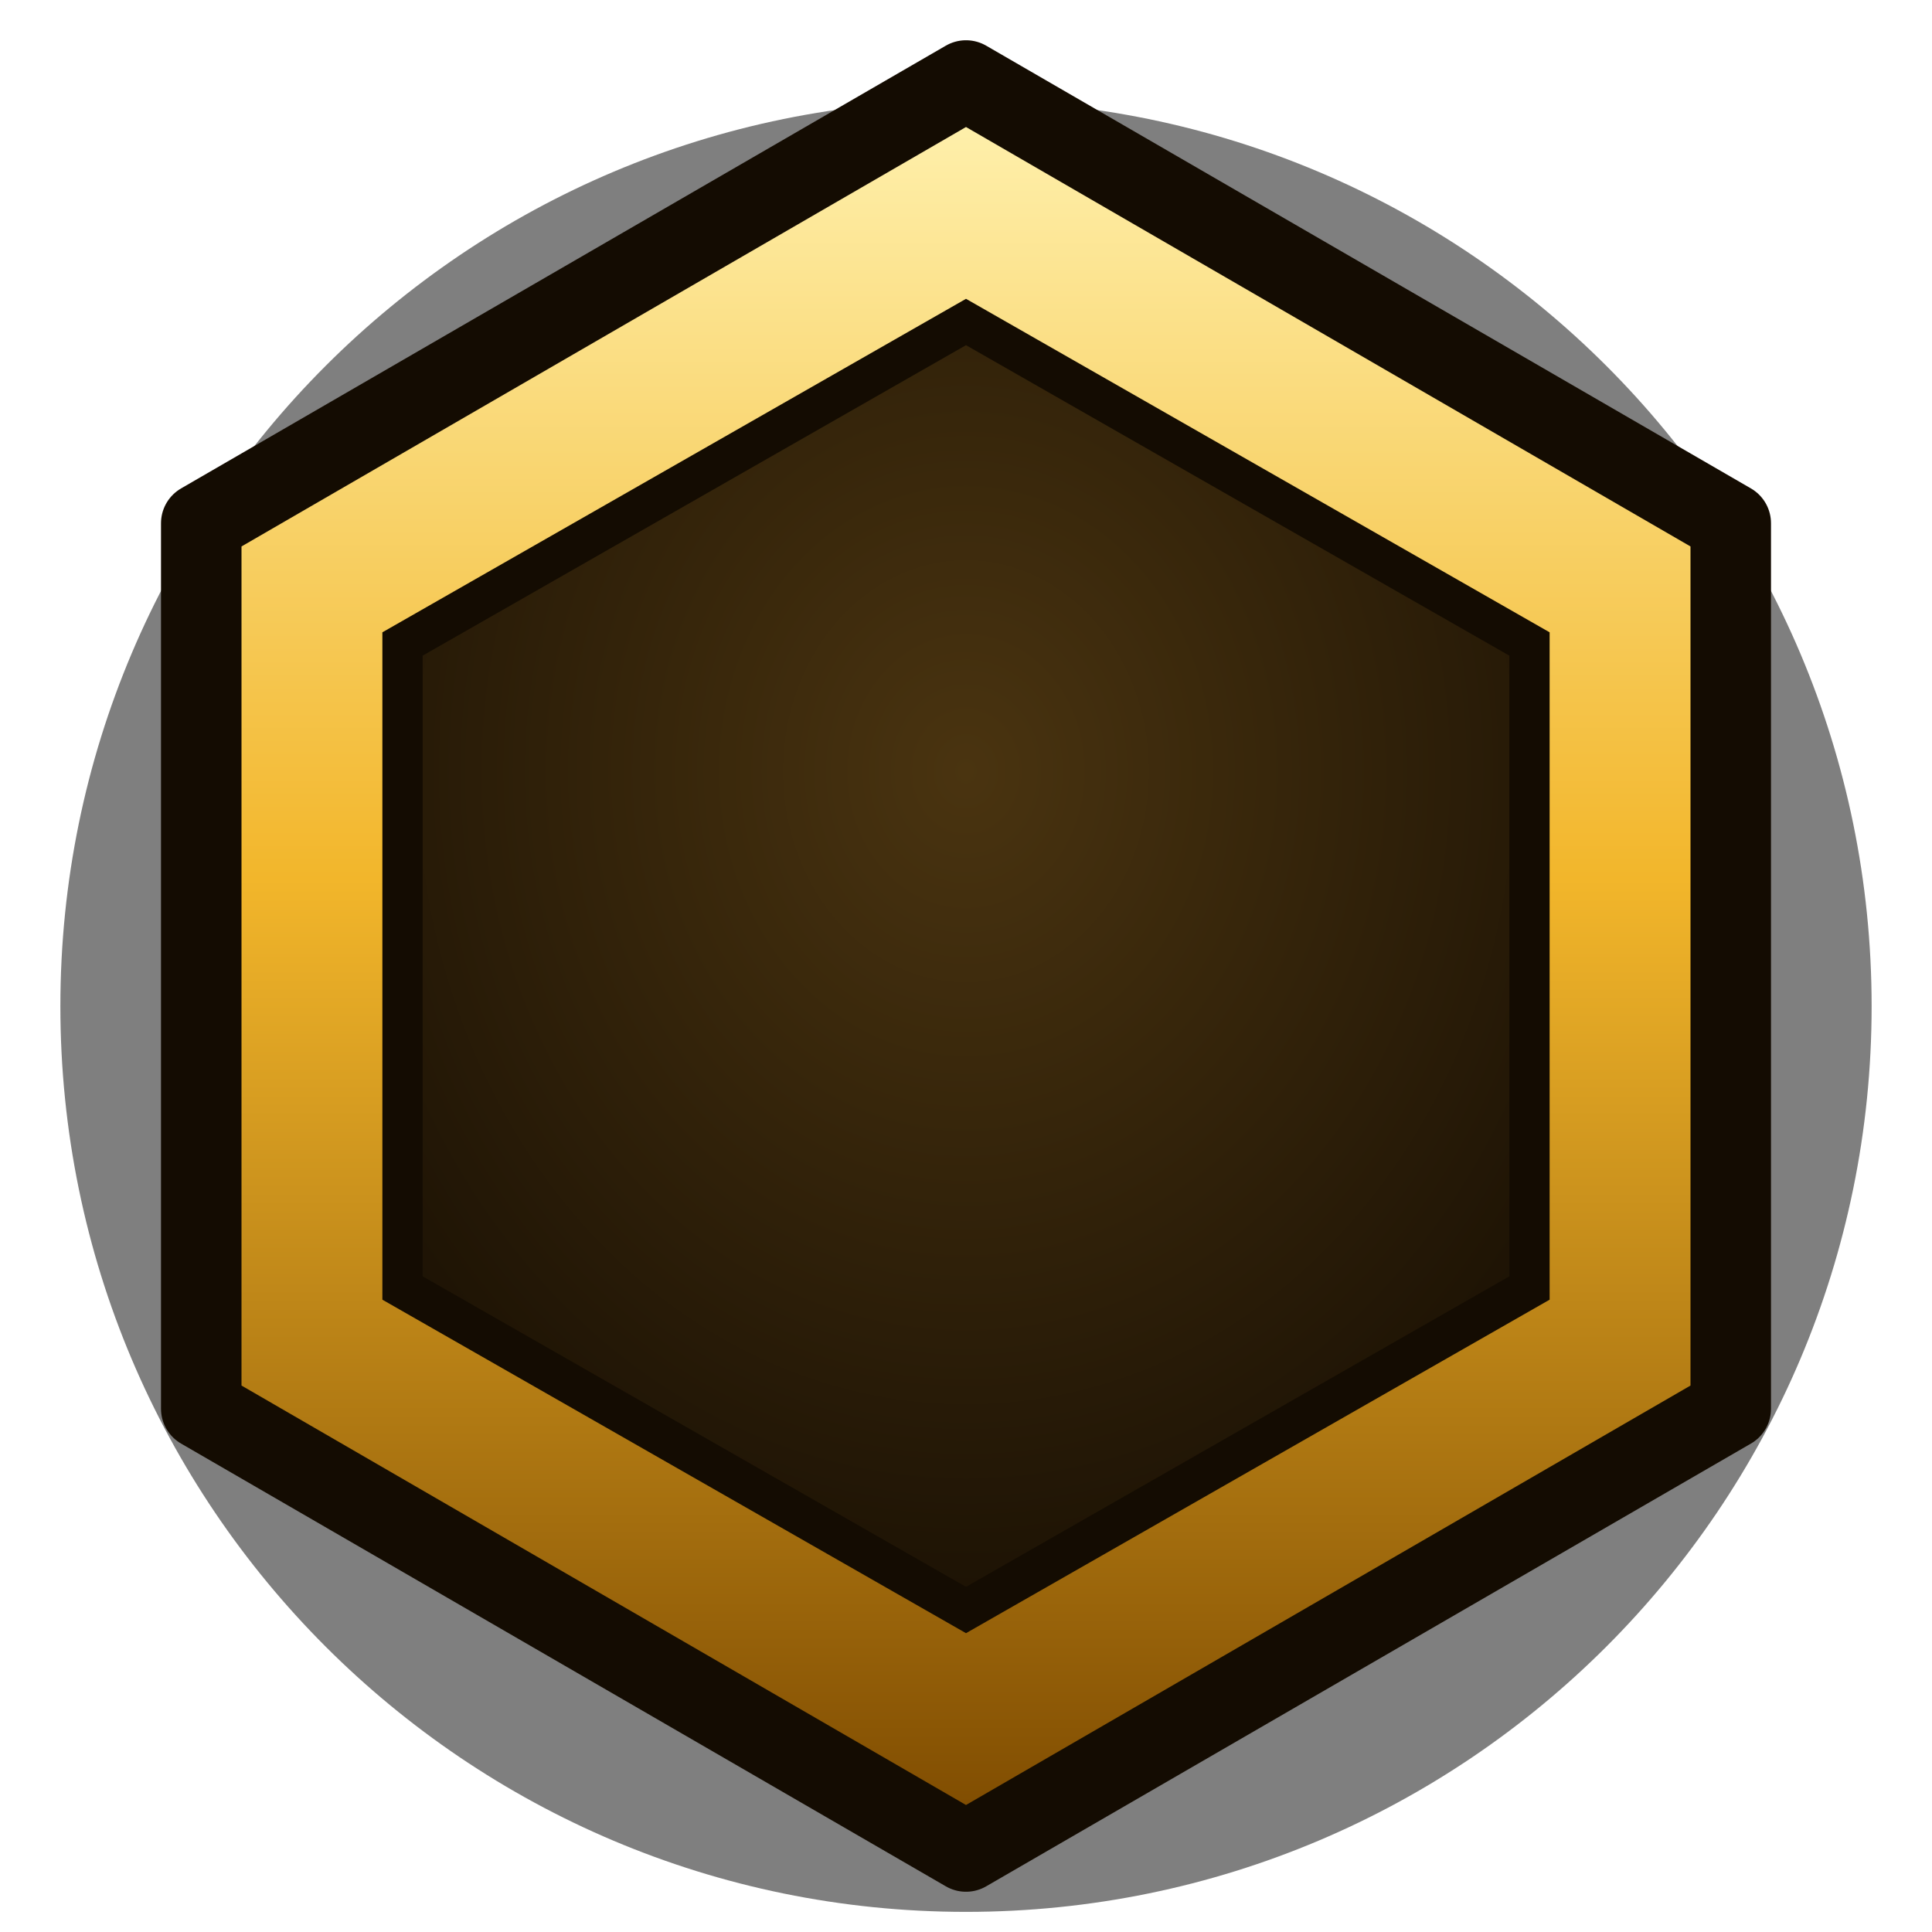
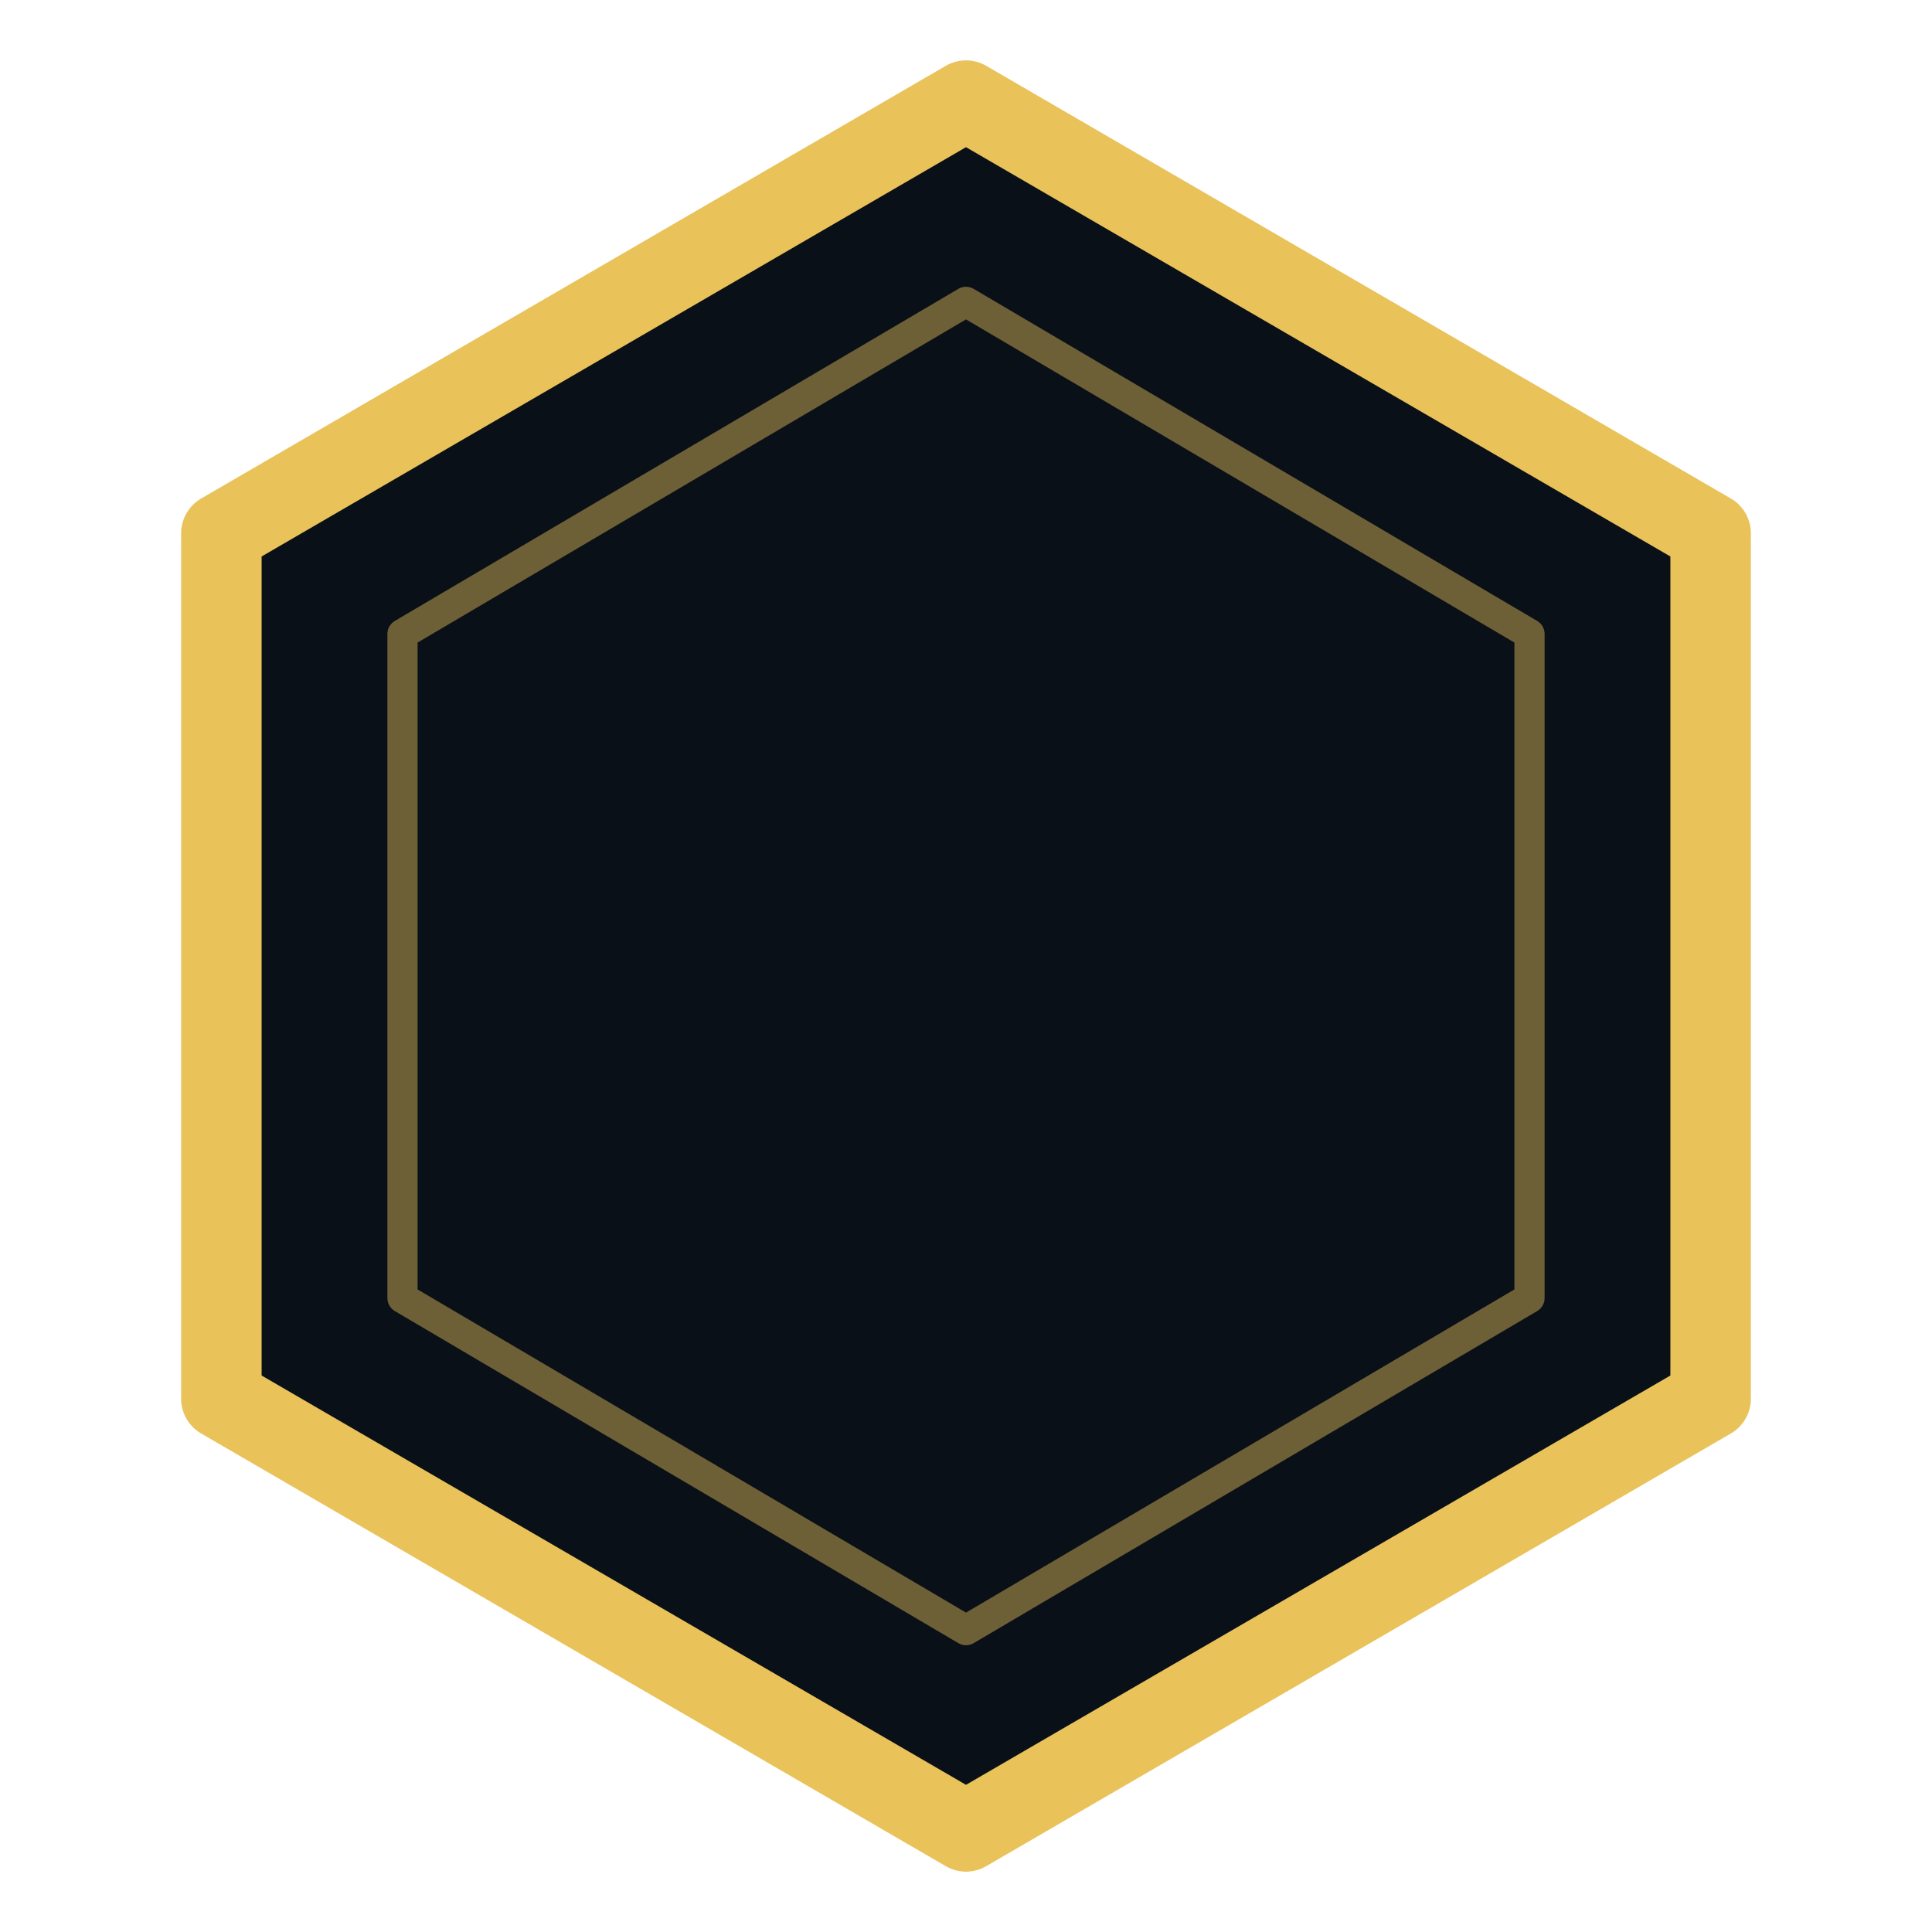
<svg xmlns="http://www.w3.org/2000/svg" width="96" height="96" viewBox="0 0 96 96">
-   <defs>
-     <linearGradient id="gold" x1="0" y1="0" x2="0" y2="1">
-       <stop offset="0" stop-color="#fff2b0" />
-       <stop offset="0.45" stop-color="#f2b62b" />
-       <stop offset="1" stop-color="#7d4a00" />
-     </linearGradient>
-     <radialGradient id="in" cx="0.5" cy="0.35" r="0.65">
-       <stop offset="0" stop-color="#4a3410" />
-       <stop offset="1" stop-color="#1c1204" />
-     </radialGradient>
-   </defs>
-   <circle cx="48" cy="50" r="45" fill="#000" opacity="0.5" />
-   <path d="M48 4 L86 26 L86 70 L48 92 L10 70 L10 26 Z" fill="url(#gold)" stroke="#140c02" stroke-width="4" stroke-linejoin="round" />
-   <path d="M48 16 L76 32 L76 64 L48 80 L20 64 L20 32 Z" fill="url(#in)" stroke="#140c02" stroke-width="2" />
+   <path d="M48 5 L85 26.5 L85 69.5 L48 91 L11 69.5 L11 26.5 Z" fill="#000" opacity="0.45" transform="translate(0 2)" />
+   <path d="M48 5 L85 26.5 L85 69.5 L48 91 L11 69.5 L11 26.5 Z" fill="#0a1018" stroke="#e9c25a" stroke-width="4" stroke-linejoin="round" />
+   <path d="M48 15 L76 31.5 L76 64.5 L48 81 L20 64.5 L20 31.5 Z" fill="none" stroke="#e9c25a" stroke-width="1.5" opacity="0.45" stroke-linejoin="round" />
</svg>
